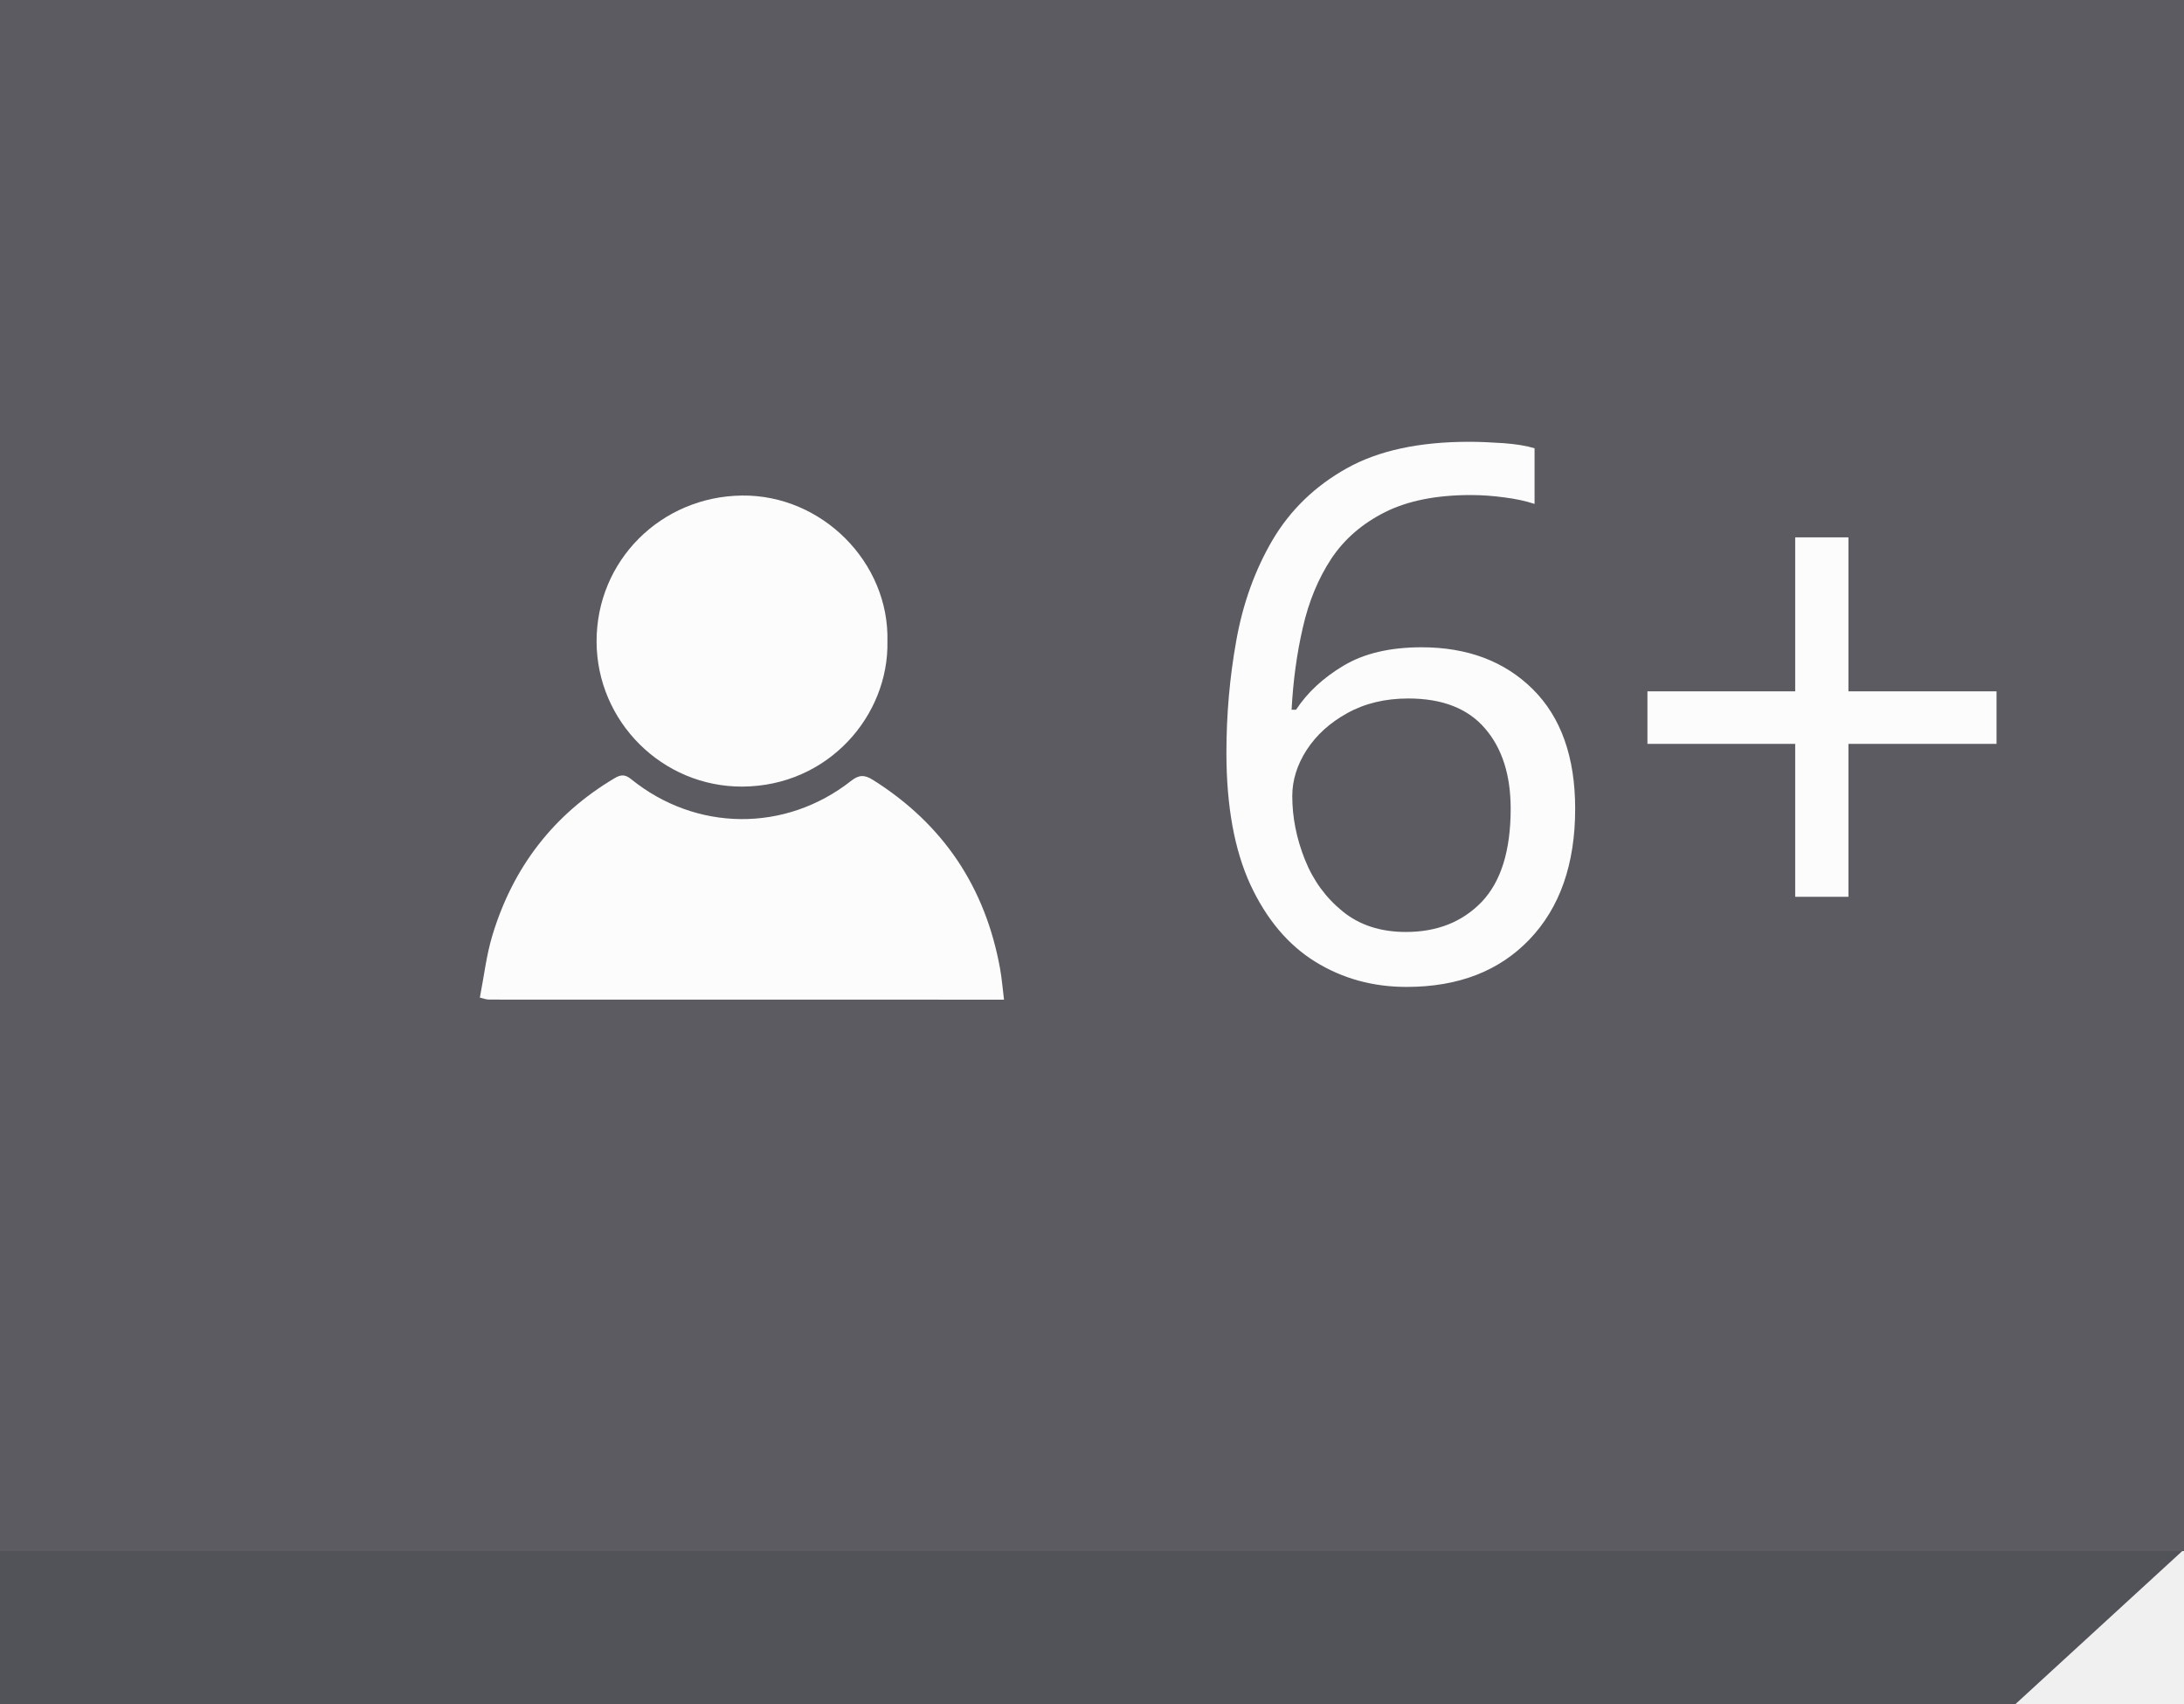
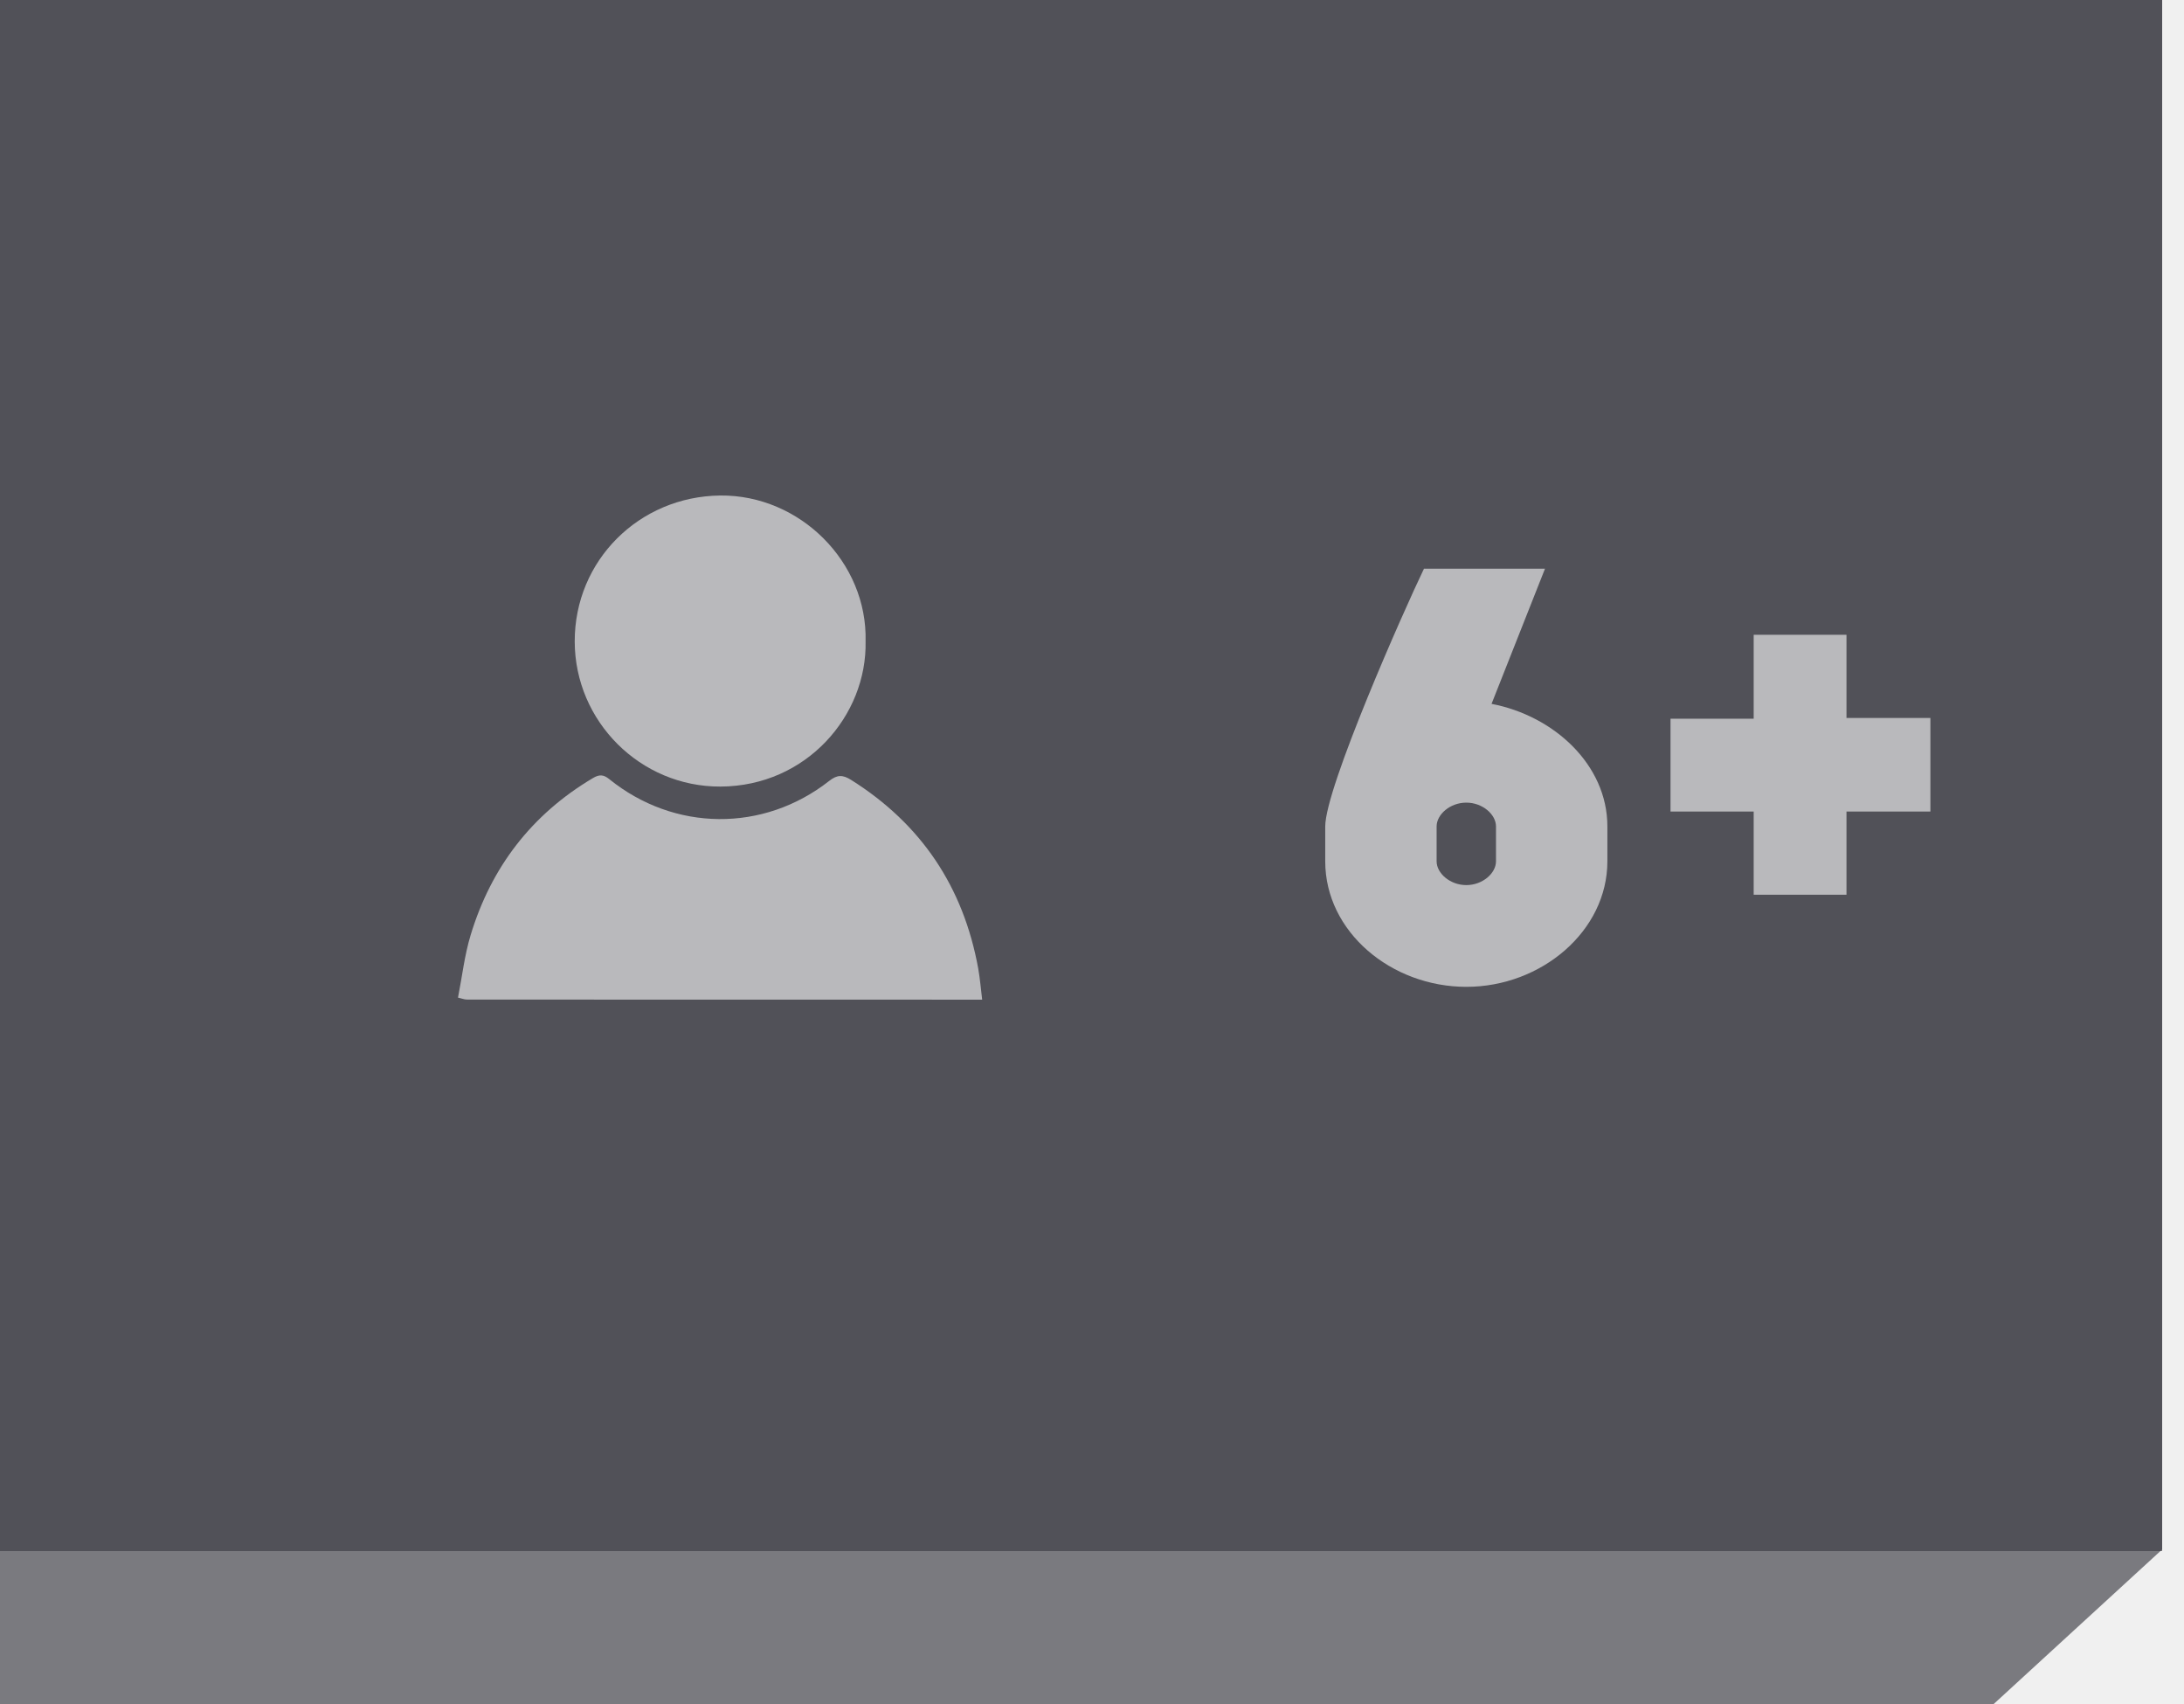
- <svg xmlns="http://www.w3.org/2000/svg" version="1.1" id="Layer_1" x="0px" y="0px" width="100px" height="78px" viewBox="0 0 100 78" enable-background="new 0 0 100 78" xml:space="preserve">
-   <g opacity="0.8">
-     <g>
-       <polyline fill="#2B2B33" points="0,78 0.188,78 92.287,78 100,70.926 100,0 92.287,0 0,0   " />
-     </g>
-     <rect x="0" fill="#36363D" width="100" height="71" />
-     <g>
-       <path fill="#FFFFFF" d="M21.971,45.665c0.189-0.957,0.296-1.937,0.579-2.864c0.942-3.102,2.792-5.521,5.601-7.186    c0.287-0.17,0.48-0.163,0.741,0.046c2.975,2.41,7.065,2.449,10.075,0.085c0.365-0.287,0.617-0.289,1.006-0.044    c3.213,2.021,5.138,4.902,5.816,8.625c0.085,0.473,0.122,0.954,0.182,1.432c-7.858,0-15.718,0.001-23.578-0.003    C22.253,45.755,22.113,45.696,21.971,45.665z" />
-       <path fill="#FFFFFF" d="M40.633,29.358c0.071,3.398-2.709,6.628-6.64,6.648c-3.669,0.017-6.668-2.979-6.677-6.636    c-0.008-3.712,2.952-6.646,6.662-6.687C37.632,22.644,40.725,25.742,40.633,29.358z" />
-     </g>
-     <text transform="matrix(1 0 0 1 54.2795 44.8322)" fill="#FFFFFF" font-family="'AdumaFOT-Bold'" font-size="34">6+</text>
+ <svg xmlns="http://www.w3.org/2000/svg" xmlns:xlink="http://www.w3.org/1999/xlink" version="1.1" id="Layer_1" x="0px" y="0px" width="100px" height="78px" viewBox="0 0 100 78" enable-background="new 0 0 100 78" xml:space="preserve">
+   <polygon opacity="0.6" fill="#2B2B33" points="0,0 0,78 91.287,78 99,70.926 99,0 " />
+   <rect opacity="0.6" fill="#36363D" width="99" height="71" />
+   <g opacity="0.6">
+     <defs>
+       <rect id="SVGID_23_" opacity="0.6" width="100" height="78" />
+     </defs>
+     <clipPath id="SVGID_2_">
+       <use xlink:href="#SVGID_23_" overflow="visible" />
+     </clipPath>
+     <path clip-path="url(#SVGID_2_)" fill="#FFFFFF" d="M20.971,45.665c0.189-0.957,0.297-1.938,0.579-2.864   c0.94-3.102,2.792-5.521,5.601-7.186c0.287-0.17,0.48-0.164,0.74,0.045c2.975,2.41,7.066,2.449,10.076,0.086   c0.365-0.287,0.617-0.289,1.005-0.045c3.214,2.021,5.138,4.901,5.817,8.625c0.085,0.473,0.122,0.954,0.182,1.433   c-7.857,0-15.718,0.001-23.578-0.004C21.253,45.755,21.113,45.695,20.971,45.665" />
+     <path clip-path="url(#SVGID_2_)" fill="#FFFFFF" d="M39.633,29.358c0.07,3.397-2.709,6.628-6.641,6.647   c-3.67,0.017-6.668-2.979-6.677-6.637c-0.008-3.712,2.952-6.646,6.662-6.686C36.632,22.645,39.725,25.741,39.633,29.358" />
+   </g>
+   <g opacity="0.6">
+     <path fill="#FFFFFF" d="M67.139,45.172c-3.434,0-6.46-2.516-6.46-5.745v-1.599c0-1.768,3.604-9.893,4.522-11.797h5.541   l-2.448,6.188c2.856,0.545,5.304,2.788,5.304,5.609v1.599C73.598,42.622,70.572,45.172,67.139,45.172z M68.498,37.828   c0-0.543-0.611-1.088-1.359-1.088s-1.36,0.545-1.36,1.088v1.599c0,0.544,0.612,1.088,1.36,1.088s1.359-0.544,1.359-1.088V37.828z" />
+     <path fill="#FFFFFF" d="M84.546,37.148v3.808h-4.249v-3.808h-3.808v-4.249h3.808v-3.842h4.249v3.808h3.842v4.283H84.546z" />
  </g>
</svg>
